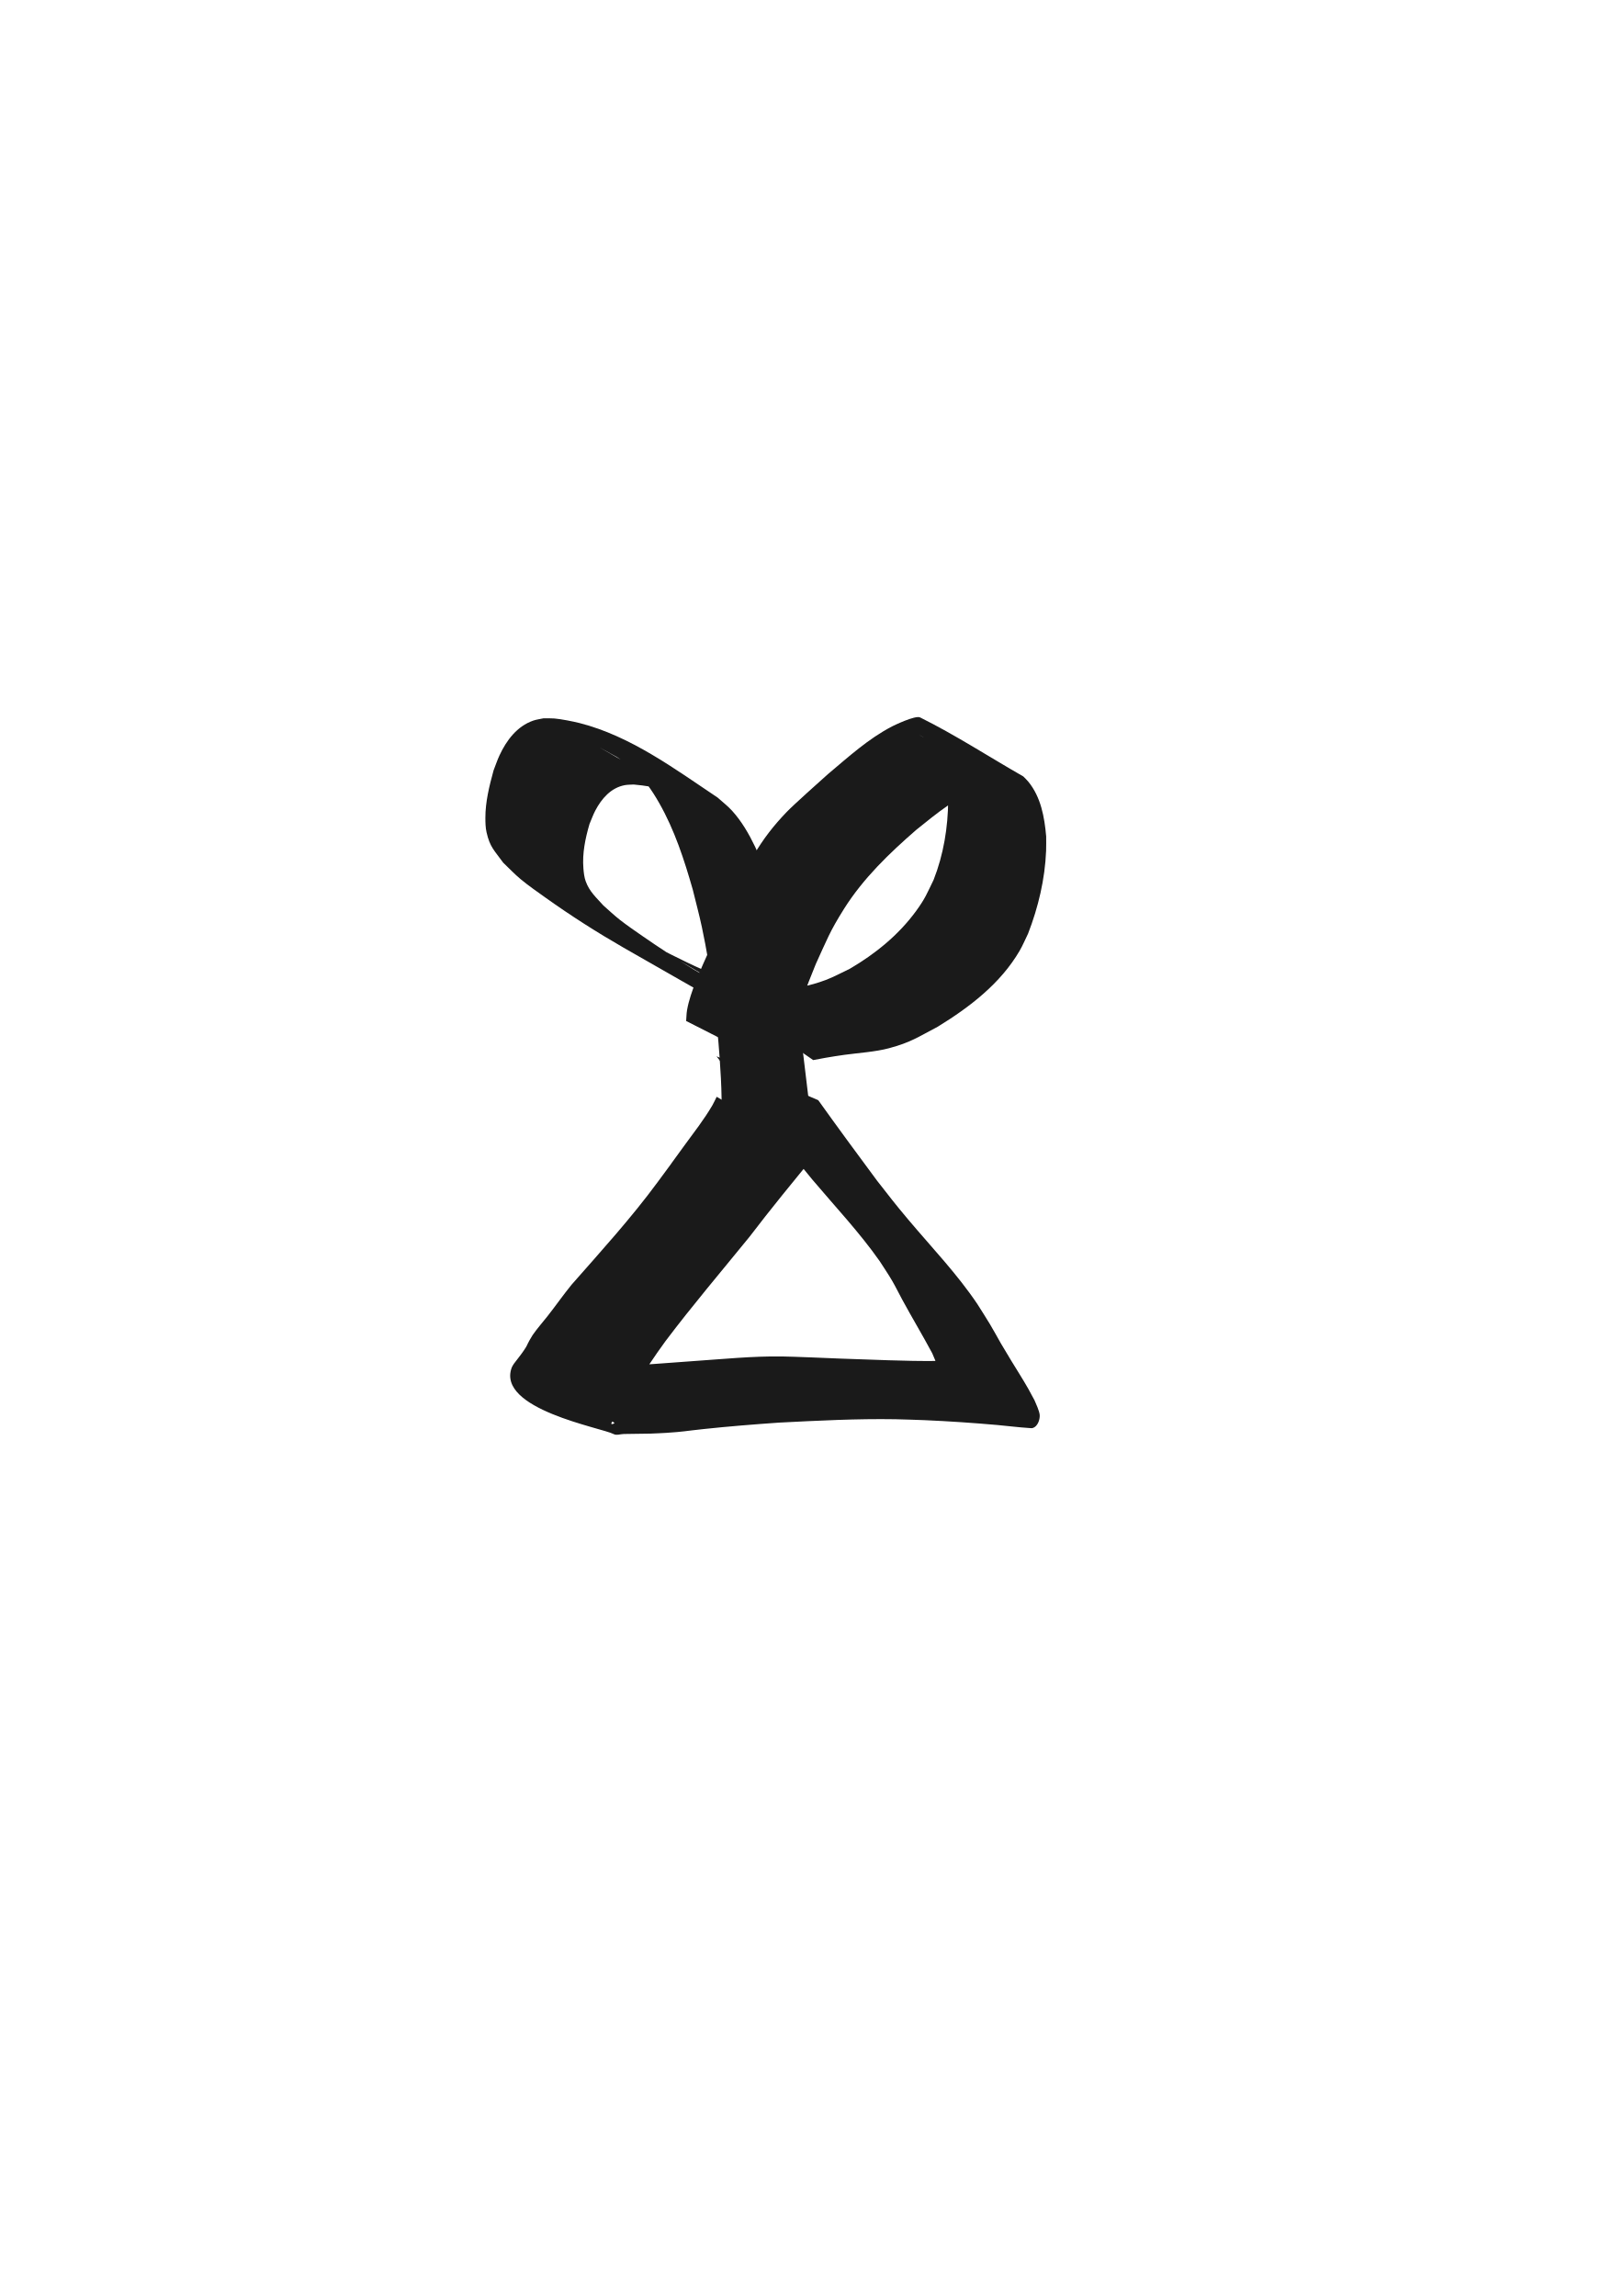
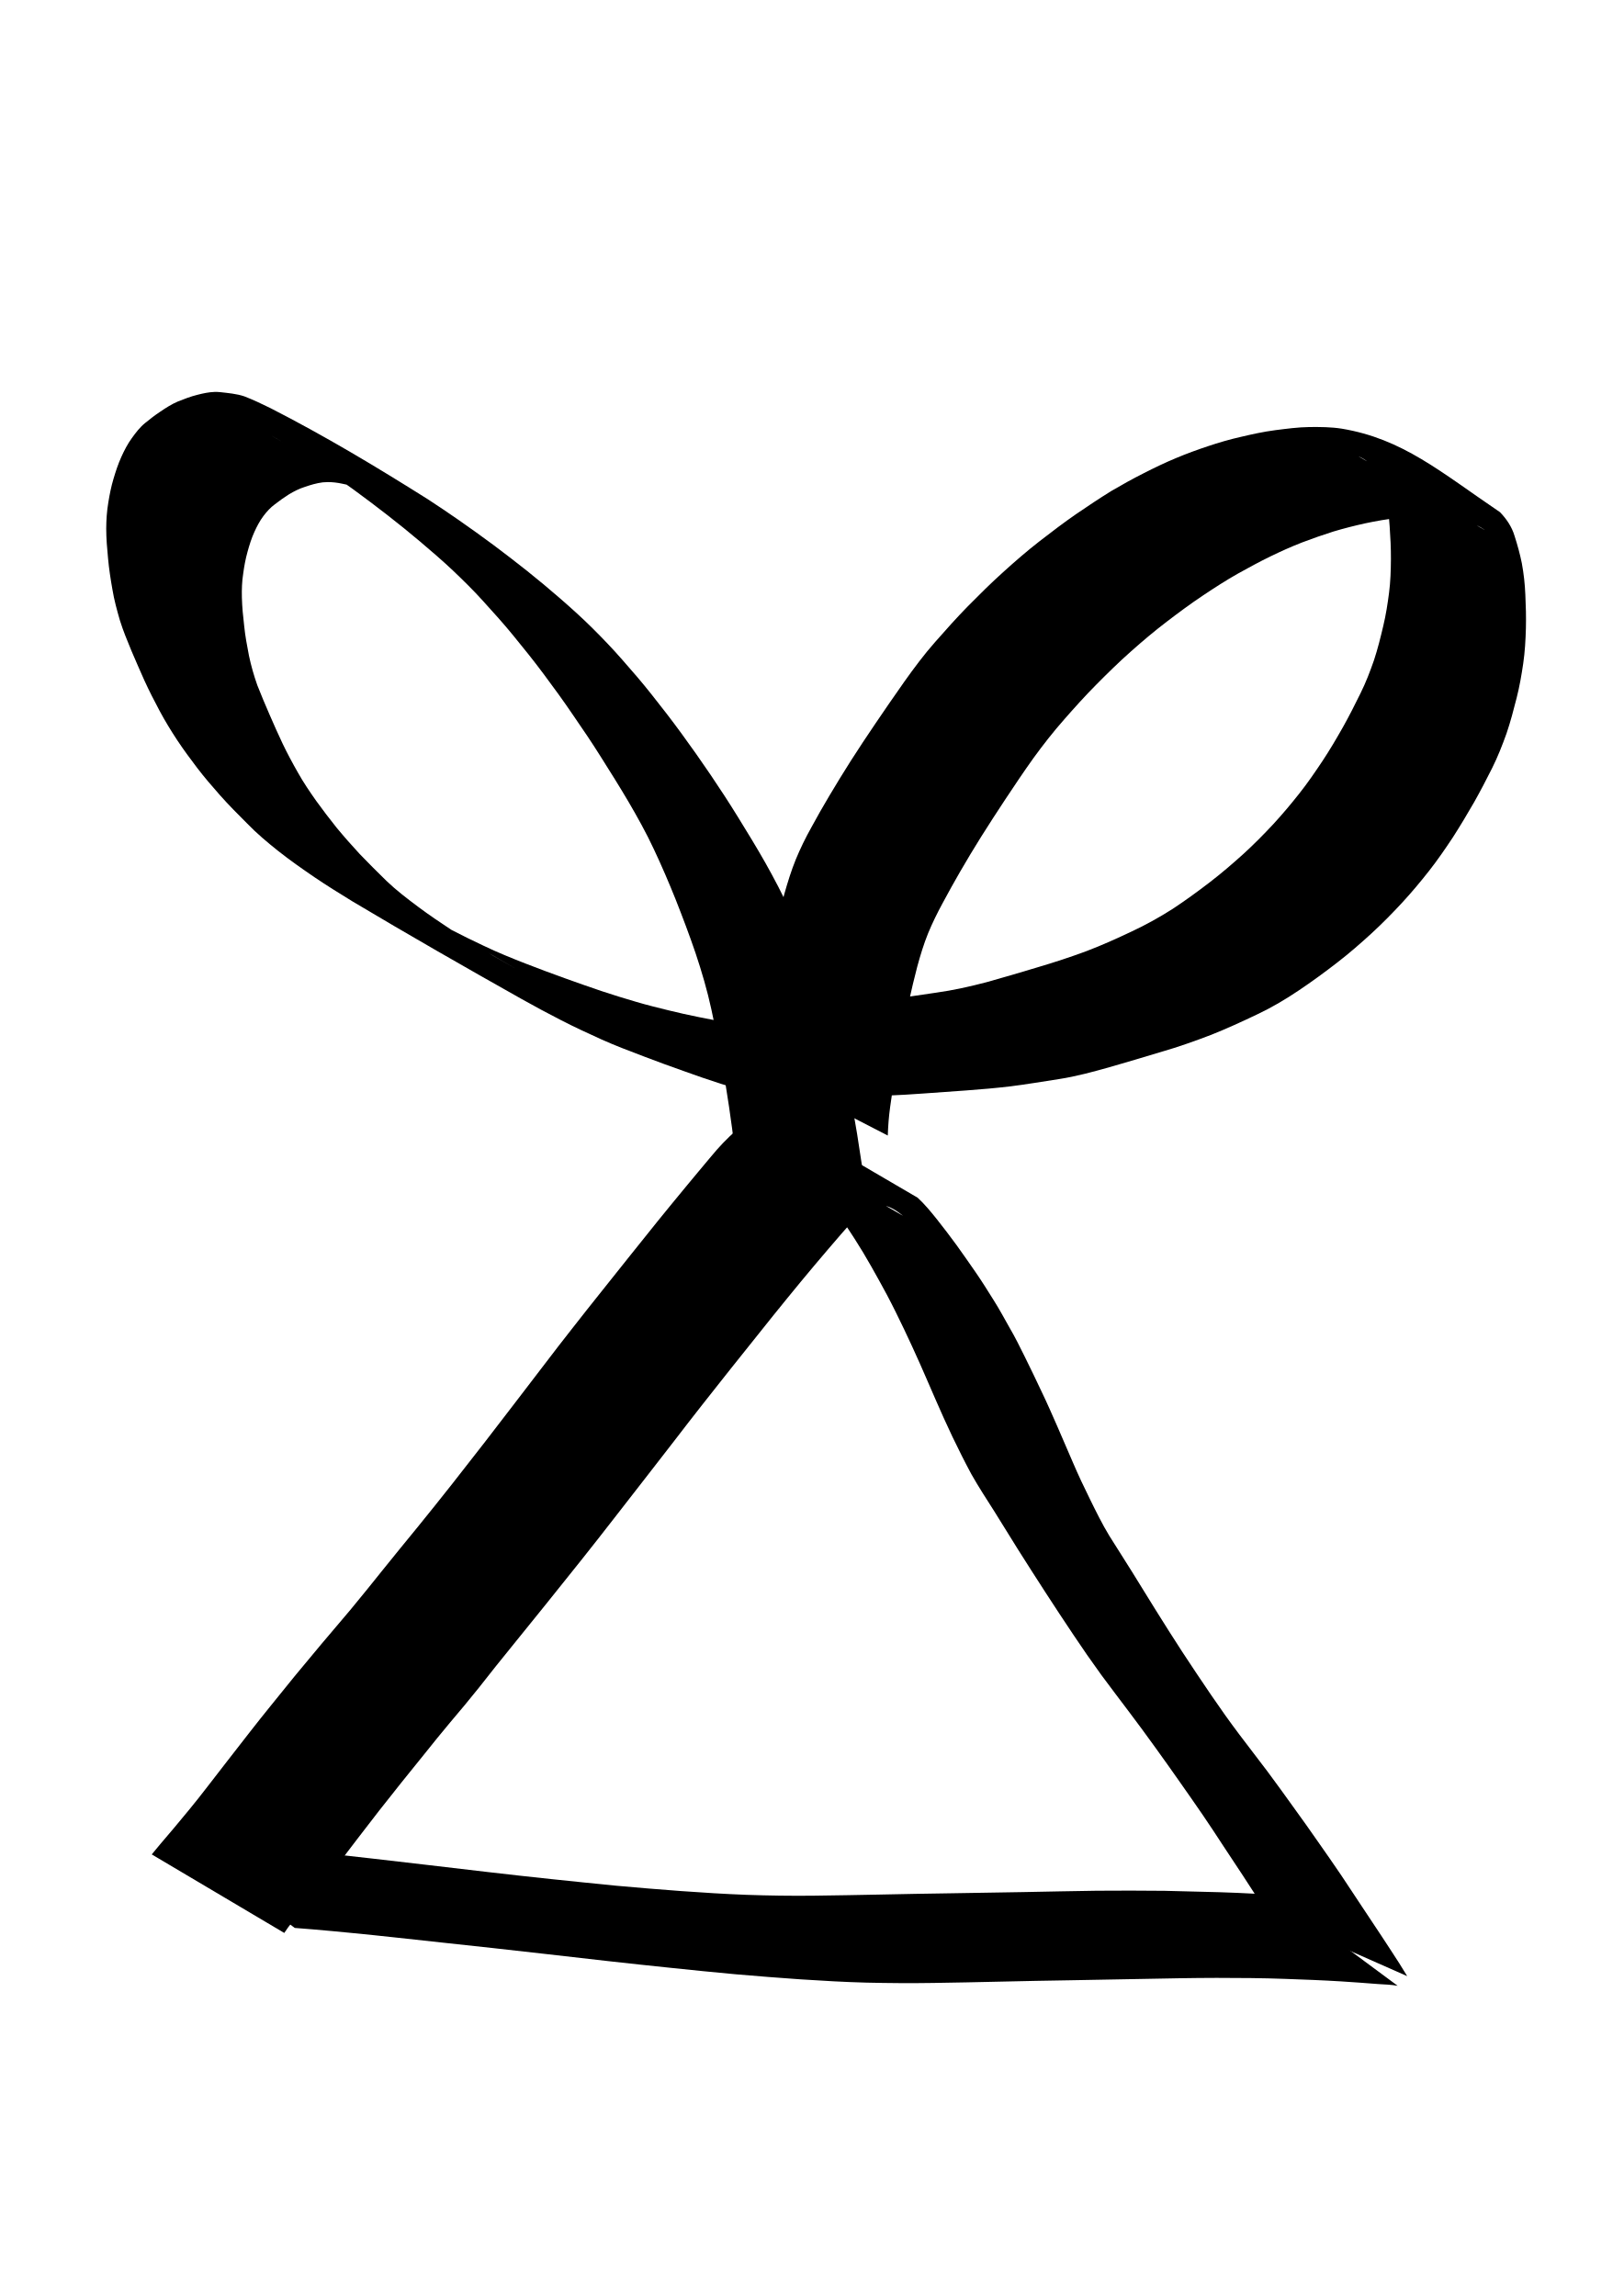
- <svg xmlns="http://www.w3.org/2000/svg" width="210mm" height="297mm" viewBox="0 0 210 297" version="1.1" id="svg1">
-   <defs id="defs1" />
+ <svg xmlns="http://www.w3.org/2000/svg" width="210mm" height="297mm" viewBox="0 0 210 297" version="1.1" id="svg5">
+   <defs id="defs2" />
  <g id="layer1">
-     <path style="fill:#1a1a1a;stroke-width:0.265" id="path4" d="m 106.052,152.246 c -1.291,-7.035 -1.851,-14.175 -2.876,-21.249 -0.742,-5.119 -0.851,-5.353 -1.823,-10.248 -0.943,-3.832 -1.983,-7.658 -3.698,-11.229 -0.801,-1.667 -1.736,-3.287 -2.988,-4.664 -0.561,-0.617 -1.234,-1.123 -1.851,-1.684 -5.613,-3.754 -11.255,-7.951 -17.845,-9.638 -0.807,-0.207 -2.399,-0.521 -3.263,-0.594 -0.469,-0.04 -0.941,-0.016 -1.411,-0.024 -0.449,0.101 -0.912,0.151 -1.346,0.303 -2.088,0.73 -3.442,2.546 -4.344,4.48 -0.296,0.634 -0.514,1.302 -0.77,1.952 -0.549,2.004 -1.067,4.061 -1.061,6.156 0.002,0.622 0.014,1.254 0.152,1.86 0.44,1.929 0.979,2.299 2.156,3.929 0.759,0.717 1.472,1.486 2.277,2.151 1.03,0.851 2.131,1.612 3.218,2.387 3.241,2.312 6.603,4.459 10.053,6.443 4.898,2.816 9.815,5.599 14.722,8.399 0.94,0.479 1.878,0.962 2.82,1.436 1.555,0.783 2.728,1.383 4.315,2.046 1.705,0.713 3.456,1.264 5.225,1.79 0,0 -11.369,-8.786 -11.369,-8.786 v 0 c -1.41,-0.441 -1.737,-0.52 -3.167,-1.074 -2.886,-1.118 -5.647,-2.532 -8.401,-3.937 2.804,1.651 5.62,3.282 8.413,4.954 1.129,0.676 -2.296,-1.287 -3.423,-1.967 -2.004,-1.209 -4.714,-2.993 -6.642,-4.332 -0.998,-0.693 -2.003,-1.379 -2.96,-2.127 -0.739,-0.577 -1.415,-1.229 -2.123,-1.844 -0.932,-1.046 -1.807,-1.794 -2.291,-3.137 -0.191,-0.531 -0.25,-1.105 -0.297,-1.668 -0.16,-1.946 0.245,-3.881 0.787,-5.736 0.249,-0.577 0.455,-1.174 0.746,-1.731 0.813,-1.552 2.026,-2.965 3.825,-3.3 0.377,-0.07 0.765,-0.054 1.148,-0.081 1.457,0.133 2.861,0.344 4.264,0.782 0.592,0.185 2.272,0.967 1.751,0.631 -5.034,-3.25 -14.786,-8.625 -8.167,-4.958 0.668,0.486 1.388,0.907 2.003,1.458 1.443,1.294 2.483,2.791 3.439,4.469 1.999,3.506 3.245,7.353 4.349,11.214 0.393,1.621 0.835,3.231 1.18,4.862 1.186,5.603 1.908,11.291 2.302,17.001 0.117,1.703 0.222,3.408 0.243,5.115 0.015,1.225 -0.089,2.448 -0.134,3.672 z" />
-     <path style="fill:#1a1a1a;stroke-width:0.265" id="path5" d="m 105.176,137.128 c 0.527,-0.098 1.052,-0.205 1.58,-0.294 0.826,-0.139 1.652,-0.276 2.481,-0.389 1.775,-0.242 4.005,-0.383 5.737,-0.85 2.824,-0.761 3.709,-1.417 6.309,-2.785 4.114,-2.525 8.109,-5.574 10.585,-9.816 0.418,-0.716 0.733,-1.487 1.099,-2.23 1.318,-3.404 2.184,-7.046 2.33,-10.704 0.025,-0.622 0.006,-1.246 0.009,-1.869 -0.217,-2.489 -0.681,-5.082 -2.307,-7.074 -0.199,-0.244 -0.435,-0.454 -0.652,-0.681 -4.448,-2.544 -8.754,-5.352 -13.343,-7.632 -0.633,-0.314 -3.485,1.085 -3.62,1.155 -3.1,1.608 -5.663,3.965 -8.319,6.192 -0.937,0.843 -4.363,3.889 -5.301,4.864 -1.723,1.791 -3.061,3.511 -4.317,5.666 -1.215,2.085 -2.603,5.267 -3.602,7.457 -1.212,2.97 -2.672,5.839 -3.853,8.822 -0.448,1.132 -0.923,2.483 -1.133,3.702 -0.08,0.464 -0.078,0.939 -0.117,1.408 0,0 12.908,6.563 12.908,6.563 v 0 c -0.047,-0.41 -0.148,-0.818 -0.14,-1.23 0.023,-1.109 0.4,-2.636 0.695,-3.656 0.889,-3.078 2.112,-6.054 3.297,-9.025 1.454,-3.17 1.801,-4.206 3.658,-7.156 2.486,-3.95 5.862,-7.196 9.363,-10.237 2.637,-2.104 5.254,-4.356 8.538,-5.398 0.674,-0.214 1.384,-0.351 2.091,-0.357 0.459,-0.004 1.725,0.575 1.337,0.329 -3.832,-2.429 -7.816,-4.609 -11.724,-6.913 0.268,0.159 0.554,0.291 0.804,0.477 2.002,1.479 2.676,3.906 3.004,6.258 0.02,0.595 0.062,1.191 0.059,1.786 -0.021,3.515 -0.598,7.029 -1.886,10.306 -0.885,1.808 -1.065,2.376 -2.255,4.012 -2.265,3.112 -5.283,5.556 -8.588,7.489 -1.034,0.482 -2.034,1.047 -3.103,1.447 -2.23,0.834 -3.774,1.029 -6.098,1.315 -2.548,0.313 -5.112,0.461 -7.671,0.647 z" />
-     <path style="fill:#1a1a1a;stroke-width:0.265" id="path6" d="m 92.69,141.876 c -0.188,0.372 -0.355,0.757 -0.565,1.117 -1.066,1.827 -2.392,3.511 -3.635,5.216 -3.724,5.111 0.407,-0.508 -3.454,4.729 -3.419,4.648 -7.312,8.918 -11.115,13.249 -1.077,1.319 -2.048,2.72 -3.101,4.057 -0.65,0.826 -1.336,1.591 -1.934,2.456 -0.133,0.223 -0.275,0.442 -0.4,0.67 -0.459,0.836 -0.214,0.545 -0.729,1.31 -0.4,0.594 -0.861,1.149 -1.29,1.723 -0.092,0.16 -0.212,0.308 -0.277,0.481 -2.032,5.407 11.648,7.806 13.166,8.618 0.391,0.209 0.887,-0.003 1.331,-0.007 1.196,-0.011 2.239,-0.029 3.44,-0.049 0.673,-0.032 1.348,-0.051 2.02,-0.096 2.431,-0.161 2.263,-0.217 4.847,-0.493 3.251,-0.348 6.506,-0.605 9.767,-0.835 5.016,-0.255 10.042,-0.518 15.067,-0.436 1.265,0.021 2.53,0.081 3.795,0.121 3.121,0.138 6.239,0.35 9.351,0.624 1.36,0.12 2.713,0.301 4.075,0.387 0.177,2.6e-4 0.361,0.053 0.53,7.9e-4 0.63,-0.197 0.931,-1.094 0.891,-1.673 -0.037,-0.534 -0.497,-1.493 -0.669,-1.907 -0.27,-0.498 -0.529,-1.001 -0.809,-1.493 -0.773,-1.357 -1.393,-2.298 -2.215,-3.652 -0.452,-0.744 -0.894,-1.494 -1.341,-2.241 -0.467,-0.82 -0.916,-1.65 -1.4,-2.46 -0.523,-0.874 -1.08,-1.727 -1.62,-2.59 -2.618,-3.902 -5.881,-7.303 -8.9,-10.885 -1.788,-2.121 -2.434,-2.985 -4.103,-5.118 -2.553,-3.441 -5.092,-6.895 -7.583,-10.381 0,0 -13.159,-5.681 -13.159,-5.681 v 0 c 0.765,1.002 1.541,1.995 2.3,3.003 1.924,2.555 3.739,5.193 5.792,7.65 0.628,0.778 3.695,4.581 4.26,5.25 2.951,3.499 6.11,6.839 8.748,10.592 0.527,0.828 1.084,1.638 1.581,2.485 0.467,0.797 0.869,1.63 1.308,2.442 1.271,2.348 2.649,4.633 3.907,6.988 0.128,0.301 0.262,0.6 0.384,0.904 0.071,0.175 0.082,0.381 0.196,0.532 0.136,0.18 0.609,-0.408 0.43,-0.452 -0.126,-0.031 -0.26,0.011 -0.39,0.016 -4.15,0.048 -8.299,-0.183 -12.446,-0.305 -1.416,-0.058 -6.138,-0.26 -7.605,-0.279 -3.842,-0.051 -7.666,0.344 -11.493,0.604 -3.328,0.247 -6.656,0.493 -9.987,0.704 -1.212,0.077 -3.706,0.234 -5.012,0.267 -0.69,0.017 -1.38,0.006 -2.07,0.008 -1.104,-0.026 -2.398,-0.022 -3.5,-0.174 -0.46,-0.064 -1.747,-0.552 -1.364,-0.288 3.811,2.633 7.88,4.874 11.73,7.449 0.107,0.071 -0.239,0.229 -0.349,0.163 -0.094,-0.057 0.067,-0.209 0.1,-0.313 0.392,-0.627 0.846,-1.2 1.262,-1.81 0.497,-0.729 0.408,-0.631 0.784,-1.362 0.105,-0.205 0.213,-0.408 0.32,-0.612 0.517,-0.871 1.098,-1.686 1.675,-2.52 0.594,-0.859 1.166,-1.733 1.763,-2.591 0.355,-0.511 0.723,-1.013 1.085,-1.519 3.473,-4.608 7.21,-8.998 10.849,-13.474 2.76,-3.623 5.649,-7.139 8.529,-10.666 z" />
+     <path id="path24142" style="fill:#000000;stroke-width:0.265" d="m 27.713,50.701 c -0.735,0.025 -1.457,0.185 -2.173,0.367 -0.869,0.215 -1.707,0.536 -2.537,0.869 -0.804,0.341 -1.541,0.817 -2.262,1.305 -0.682,0.451 -1.329,0.948 -1.961,1.468 -0.684,0.549 -1.215,1.249 -1.724,1.956 -0.554,0.76 -0.984,1.596 -1.369,2.451 -0.415,0.917 -0.727,1.873 -1.013,2.837 -0.298,0.99 -0.497,2.005 -0.662,3.024 -0.19,1.122 -0.267,2.253 -0.274,3.389 0.001,1.298 0.112,2.592 0.238,3.882 0.122,1.332 0.323,2.654 0.558,3.97 0.223,1.373 0.592,2.715 0.979,4.049 0.42,1.346 0.964,2.649 1.502,3.952 0.544,1.273 1.096,2.543 1.662,3.806 0.61,1.328 1.271,2.632 1.962,3.92 0.704,1.318 1.484,2.591 2.305,3.837 0.808,1.217 1.68,2.389 2.561,3.553 0.934,1.227 1.947,2.392 2.965,3.549 1.104,1.247 2.282,2.425 3.459,3.603 1.261,1.311 2.655,2.477 4.075,3.609 1.503,1.185 3.07,2.284 4.65,3.363 1.615,1.095 3.274,2.123 4.938,3.143 7.214,4.308 14.509,8.482 21.831,12.602 1.675,0.944 3.37,1.851 5.08,2.728 1.742,0.907 3.529,1.72 5.314,2.535 1.789,0.805 3.629,1.491 5.461,2.191 1.719,0.665 3.454,1.285 5.19,1.903 1.586,0.577 3.183,1.124 4.79,1.639 0.199,0.064 0.4,0.122 0.599,0.184 0.299,1.864 0.586,3.731 0.83,5.603 0.337,2.588 0.644,5.18 0.902,7.778 0.12,1.22 0.236,2.441 0.346,3.662 0.59,-0.129 1.228,-0.229 1.92,-0.301 1.172,-0.1 2.341,-0.228 3.504,-0.4 2.148,-0.308 4.307,-0.629 6.482,-0.61 1.55,0.056 3.012,0.204 4.416,0.57 -0.086,-0.719 -0.167,-1.438 -0.258,-2.155 -0.336,-2.613 -0.728,-5.219 -1.141,-7.821 -0.424,-2.589 -0.926,-5.165 -1.46,-7.733 -0.515,-2.522 -1.185,-5.006 -1.955,-7.46 -0.768,-2.385 -1.633,-4.736 -2.521,-7.079 -0.837,-2.207 -1.757,-4.381 -2.718,-6.536 -0.963,-2.161 -2.069,-4.251 -3.228,-6.312 -1.131,-1.998 -2.332,-3.954 -3.538,-5.908 -1.134,-1.841 -2.315,-3.653 -3.527,-5.444 -1.222,-1.809 -2.484,-3.591 -3.77,-5.355 -1.249,-1.711 -2.543,-3.387 -3.863,-5.044 -1.221,-1.544 -2.503,-3.037 -3.808,-4.511 -1.242,-1.423 -2.551,-2.785 -3.89,-4.116 -1.334,-1.324 -2.735,-2.579 -4.152,-3.815 -1.377,-1.201 -2.784,-2.366 -4.209,-3.509 -1.453,-1.156 -2.925,-2.288 -4.412,-3.401 -1.472,-1.093 -2.966,-2.158 -4.468,-3.21 -1.315,-0.921 -2.651,-1.81 -3.993,-2.69 -6.649,-4.191 -13.407,-8.241 -20.407,-11.815 -1.095,-0.538 -2.198,-1.061 -3.336,-1.502 -1.018,-0.342 -2.092,-0.426 -3.152,-0.548 -0.248,-0.026 -0.494,-0.033 -0.739,-0.025 z m 7.483,5.7 c -0.204,-0.118 0.411,0.232 0.617,0.349 0.431,0.246 0.582,0.34 0.752,0.442 -0.866,-0.501 -0.424,-0.244 -1.369,-0.791 z m 7.175,5.961 c 0.632,-0.006 1.26,0.071 1.882,0.206 0.193,0.036 0.384,0.079 0.575,0.122 0.285,0.203 0.572,0.403 0.856,0.607 1.492,1.089 2.965,2.203 4.425,3.336 1.434,1.12 2.854,2.257 4.241,3.436 1.423,1.208 2.843,2.423 4.201,3.704 1.355,1.296 2.701,2.602 3.951,4 1.32,1.454 2.639,2.91 3.88,4.434 1.342,1.635 2.667,3.284 3.929,4.982 1.3,1.734 2.571,3.49 3.787,5.283 1.223,1.772 2.432,3.552 3.575,5.377 1.224,1.939 2.447,3.881 3.61,5.859 1.171,2.008 2.304,4.037 3.285,6.146 0.999,2.117 1.921,4.27 2.794,6.441 0.913,2.314 1.796,4.639 2.596,6.994 0.801,2.394 1.513,4.817 2.047,7.285 0.101,0.455 0.19,0.913 0.287,1.368 -0.647,-0.127 -1.296,-0.252 -1.943,-0.382 -1.295,-0.266 -2.588,-0.543 -3.871,-0.864 -1.407,-0.345 -2.814,-0.69 -4.202,-1.103 -1.5,-0.437 -2.995,-0.895 -4.477,-1.392 -1.583,-0.536 -3.16,-1.088 -4.732,-1.656 -1.715,-0.617 -3.424,-1.252 -5.123,-1.914 -1.815,-0.711 -3.623,-1.442 -5.381,-2.286 -1.407,-0.657 -2.799,-1.347 -4.178,-2.06 -1.444,-0.952 -2.877,-1.919 -4.263,-2.953 -1.42,-1.062 -2.837,-2.136 -4.119,-3.364 -1.169,-1.153 -2.343,-2.302 -3.476,-3.491 -1.022,-1.111 -2.027,-2.24 -2.987,-3.405 -0.901,-1.13 -1.782,-2.277 -2.627,-3.45 -0.841,-1.191 -1.66,-2.395 -2.373,-3.668 -0.707,-1.238 -1.38,-2.494 -1.997,-3.78 -0.59,-1.237 -1.138,-2.494 -1.687,-3.749 -0.548,-1.254 -1.078,-2.517 -1.578,-3.791 -0.443,-1.246 -0.804,-2.525 -1.079,-3.818 -0.243,-1.272 -0.489,-2.544 -0.616,-3.834 -0.145,-1.226 -0.268,-2.456 -0.299,-3.691 -0.023,-1.037 0.006,-2.071 0.171,-3.098 0.127,-0.941 0.297,-1.877 0.553,-2.793 0.239,-0.878 0.511,-1.748 0.886,-2.578 0.328,-0.728 0.698,-1.437 1.18,-2.077 0.428,-0.565 0.896,-1.09 1.473,-1.509 0.59,-0.462 1.201,-0.895 1.834,-1.295 0.644,-0.386 1.315,-0.727 2.033,-0.954 0.757,-0.26 1.525,-0.491 2.323,-0.592 0.211,-0.021 0.422,-0.032 0.633,-0.034 z m 20.777,60.885 c 5.018,2.892 4.422,2.545 0.63,0.38 -0.211,-0.126 -0.42,-0.254 -0.63,-0.38 z m 37.65,45.777 c 0.013,0.169 0.035,0.339 0.063,0.509 -0.008,-0.16 -0.023,-0.328 -0.063,-0.509 z" />
+     <path style="fill:#000000;stroke-width:0.265" id="path24880" d="m 108.794,141.762 c 0.805,0.008 1.608,0.033 2.413,0.019 1.208,0.007 2.416,-0.026 3.623,-0.063 1.527,-0.054 3.052,-0.164 4.576,-0.266 1.856,-0.138 3.712,-0.274 5.569,-0.398 1.927,-0.135 3.851,-0.311 5.77,-0.536 2.071,-0.272 4.133,-0.6 6.196,-0.93 2.245,-0.344 4.437,-0.948 6.621,-1.56 2.218,-0.642 4.434,-1.295 6.644,-1.967 2.186,-0.631 4.328,-1.392 6.452,-2.204 2.009,-0.804 3.978,-1.702 5.928,-2.637 1.888,-0.888 3.684,-1.949 5.41,-3.118 1.695,-1.134 3.338,-2.34 4.951,-3.588 1.538,-1.188 3.004,-2.462 4.436,-3.774 1.379,-1.27 2.695,-2.605 3.967,-3.981 1.218,-1.319 2.369,-2.696 3.477,-4.107 1.089,-1.385 2.084,-2.84 3.059,-4.307 0.961,-1.497 1.877,-3.022 2.762,-4.565 0.818,-1.451 1.588,-2.927 2.332,-4.416 0.727,-1.451 1.319,-2.962 1.864,-4.488 0.516,-1.506 0.914,-3.05 1.308,-4.592 0.376,-1.472 0.634,-2.969 0.854,-4.472 0.219,-1.502 0.302,-3.018 0.345,-4.535 0.037,-1.453 -0.004,-2.905 -0.073,-4.356 -0.054,-1.364 -0.206,-2.719 -0.453,-4.062 -0.241,-1.193 -0.565,-2.367 -0.938,-3.525 -0.352,-1.19 -1.033,-2.194 -1.884,-3.079 -7.742,-5.244 -12.578,-9.487 -20.482,-10.807 -1.376,-0.214 -2.77,-0.222 -4.159,-0.209 -1.493,0.018 -2.973,0.224 -4.451,0.409 -1.497,0.196 -2.972,0.521 -4.44,0.868 -1.436,0.32 -2.845,0.736 -4.239,1.202 -1.386,0.46 -2.757,0.96 -4.103,1.526 -1.429,0.591 -2.822,1.264 -4.199,1.966 -1.426,0.718 -2.821,1.493 -4.197,2.301 -1.537,0.955 -3.046,1.954 -4.538,2.979 -1.623,1.117 -3.185,2.317 -4.744,3.52 -1.63,1.266 -3.185,2.62 -4.715,4.004 -1.567,1.409 -3.06,2.896 -4.543,4.393 -1.466,1.501 -2.868,3.063 -4.249,4.641 -1.434,1.621 -2.724,3.358 -3.978,5.121 -1.263,1.79 -2.502,3.596 -3.733,5.408 -1.091,1.609 -2.167,3.228 -3.213,4.867 -0.949,1.488 -1.864,2.998 -2.769,4.513 -0.811,1.353 -1.583,2.729 -2.338,4.114 -0.74,1.32 -1.401,2.68 -1.98,4.077 -0.603,1.479 -1.071,3.007 -1.506,4.542 -0.412,1.499 -0.772,3.011 -1.126,4.524 -0.328,1.395 -0.632,2.795 -0.922,4.199 -0.274,1.338 -0.521,2.682 -0.76,4.027 -0.222,1.264 -0.429,2.531 -0.631,3.799 -0.193,1.226 -0.376,2.454 -0.505,3.688 -0.058,0.646 -0.098,1.293 -0.138,1.94 0,0 17.475,9.022 17.475,9.022 v 0 c 0.028,-0.623 0.051,-1.247 0.105,-1.869 0.097,-1.201 0.278,-2.391 0.453,-3.583 0.187,-1.261 0.38,-2.52 0.591,-3.777 0.225,-1.331 0.459,-2.661 0.721,-3.986 0.276,-1.393 0.565,-2.783 0.873,-4.169 0.332,-1.49 0.674,-2.978 1.066,-4.454 0.398,-1.463 0.836,-2.918 1.406,-4.324 0.552,-1.336 1.189,-2.631 1.879,-3.901 0.736,-1.369 1.484,-2.73 2.265,-4.074 0.877,-1.508 1.77,-3.007 2.698,-4.484 1.023,-1.631 2.075,-3.244 3.134,-4.852 1.198,-1.807 2.403,-3.611 3.665,-5.374 1.239,-1.7 2.531,-3.359 3.924,-4.937 1.356,-1.548 2.731,-3.081 4.182,-4.541 1.457,-1.47 2.934,-2.923 4.485,-4.295 1.507,-1.341 3.048,-2.644 4.654,-3.866 1.539,-1.176 3.095,-2.331 4.709,-3.404 1.475,-0.985 2.966,-1.95 4.512,-2.821 1.366,-0.763 2.743,-1.507 4.149,-2.195 1.355,-0.656 2.727,-1.278 4.131,-1.822 1.329,-0.504 2.671,-0.974 4.025,-1.403 1.366,-0.409 2.748,-0.76 4.14,-1.065 1.427,-0.303 2.864,-0.558 4.317,-0.702 1.434,-0.153 2.874,-0.252 4.317,-0.183 1.329,0.062 2.657,0.191 3.945,0.543 0.794,0.225 1.606,0.447 2.328,0.86 0.172,0.098 0.665,0.429 0.494,0.329 -5.441,-3.163 -10.87,-6.348 -16.305,-9.522 0.981,0.433 1.789,1.079 2.332,2.021 0.479,1.051 0.808,2.157 1.1,3.274 0.321,1.247 0.553,2.51 0.616,3.799 0.1,1.408 0.17,2.819 0.162,4.231 -0.012,1.446 -0.053,2.893 -0.241,4.329 -0.184,1.442 -0.408,2.879 -0.748,4.294 -0.353,1.489 -0.719,2.979 -1.2,4.433 -0.507,1.457 -1.058,2.901 -1.747,4.284 -0.715,1.462 -1.452,2.914 -2.245,4.335 -0.853,1.509 -1.731,3.004 -2.689,4.449 -0.95,1.421 -1.914,2.834 -2.977,4.175 -1.079,1.366 -2.198,2.7 -3.379,3.98 -1.242,1.329 -2.519,2.626 -3.865,3.852 -1.402,1.267 -2.837,2.497 -4.336,3.65 -1.578,1.211 -3.186,2.384 -4.849,3.477 -1.695,1.073 -3.445,2.052 -5.265,2.897 -1.907,0.903 -3.832,1.774 -5.806,2.523 -2.095,0.781 -4.219,1.474 -6.363,2.107 -2.195,0.661 -4.393,1.314 -6.603,1.927 -2.156,0.565 -4.331,1.051 -6.541,1.357 -2.054,0.316 -4.112,0.614 -6.181,0.824 -1.911,0.185 -3.823,0.346 -5.739,0.465 -1.864,0.13 -3.728,0.263 -5.594,0.355 -1.538,0.074 -3.078,0.131 -4.618,0.144 -1.211,0.009 -2.422,-0.003 -3.633,-0.041 -0.852,-0.05 -1.704,-0.108 -2.551,-0.212 0,0 16.067,11.817 16.067,11.817 z" />
+     <path style="fill:#000000;stroke-width:0.265" id="path14047" d="m 36.763,250.04 c 0.303,-0.476 0.647,-0.925 0.995,-1.369 0.56,-0.69 1.12,-1.382 1.687,-2.066 0.66,-0.793 1.307,-1.596 1.946,-2.406 0.775,-0.982 1.524,-1.984 2.285,-2.978 0.848,-1.116 1.685,-2.24 2.543,-3.349 0.932,-1.218 1.865,-2.435 2.809,-3.644 0.949,-1.215 1.915,-2.418 2.872,-3.627 0.997,-1.239 2,-2.475 2.996,-3.715 1.102,-1.392 2.227,-2.766 3.365,-4.129 1.254,-1.475 2.496,-2.961 3.702,-4.476 1.405,-1.811 2.847,-3.593 4.289,-5.374 1.463,-1.803 2.921,-3.61 4.378,-5.418 1.506,-1.867 3.003,-3.741 4.497,-5.617 1.442,-1.807 2.866,-3.629 4.284,-5.454 1.351,-1.731 2.697,-3.467 4.044,-5.201 1.259,-1.605 2.504,-3.22 3.75,-4.835 1.189,-1.559 2.396,-3.104 3.604,-4.648 1.208,-1.548 2.433,-3.083 3.653,-4.622 1.228,-1.547 2.464,-3.088 3.699,-4.63 1.208,-1.522 2.427,-3.036 3.654,-4.543 1.185,-1.454 2.379,-2.901 3.587,-4.336 1.103,-1.304 2.207,-2.606 3.326,-3.896 0.95,-1.101 1.93,-2.189 3.108,-3.049 0.984,-0.732 1.659,-0.824 2.827,-0.642 0.602,0.186 1.154,0.516 1.656,0.892 0.138,0.103 0.555,0.407 0.406,0.321 -5.479,-3.14 -10.933,-6.325 -16.4,-9.487 1.069,0.578 1.919,1.445 2.741,2.322 0.931,1.034 1.783,2.134 2.631,3.235 0.863,1.136 1.688,2.299 2.507,3.467 0.808,1.14 1.578,2.307 2.33,3.484 0.743,1.149 1.441,2.325 2.116,3.515 0.69,1.221 1.375,2.445 2.035,3.683 0.791,1.486 1.527,3.001 2.254,4.519 0.71,1.481 1.387,2.976 2.058,4.475 0.678,1.523 1.329,3.058 1.998,4.584 0.707,1.623 1.431,3.238 2.192,4.837 0.786,1.628 1.588,3.247 2.448,4.837 0.926,1.64 1.958,3.216 2.967,4.805 1.021,1.63 2.029,3.267 3.044,4.901 1.16,1.844 2.339,3.676 3.521,5.506 1.202,1.865 2.429,3.713 3.661,5.558 1.16,1.749 2.361,3.47 3.593,5.169 1.181,1.602 2.389,3.185 3.586,4.774 1.156,1.526 2.285,3.071 3.404,4.624 1.065,1.469 2.113,2.95 3.154,4.436 1.003,1.425 2,2.854 2.985,4.292 0.92,1.338 1.804,2.701 2.694,4.059 0.823,1.256 1.658,2.505 2.484,3.76 0.754,1.153 1.509,2.306 2.25,3.467 0.352,0.536 0.692,1.079 1.032,1.622 0,0 17.988,7.951 17.988,7.951 v 0 c -0.338,-0.56 -0.677,-1.12 -1.03,-1.671 -0.76,-1.164 -1.505,-2.339 -2.276,-3.495 -0.828,-1.263 -1.668,-2.518 -2.506,-3.775 -0.91,-1.366 -1.811,-2.737 -2.718,-4.104 -0.987,-1.444 -1.976,-2.888 -2.987,-4.316 -1.049,-1.5 -2.099,-3 -3.18,-4.477 -1.125,-1.558 -2.237,-3.125 -3.391,-4.662 -1.203,-1.599 -2.417,-3.19 -3.636,-4.777 -1.256,-1.668 -2.464,-3.372 -3.64,-5.097 -1.249,-1.838 -2.49,-3.682 -3.705,-5.542 -1.175,-1.8 -2.317,-3.62 -3.458,-5.442 -1.022,-1.624 -2.01,-3.27 -3.029,-4.896 -0.981,-1.584 -1.998,-3.145 -2.982,-4.727 -0.922,-1.52 -1.703,-3.114 -2.487,-4.709 -0.779,-1.568 -1.524,-3.153 -2.213,-4.763 -0.669,-1.523 -1.31,-3.058 -1.978,-4.582 -0.665,-1.517 -1.328,-3.036 -2.046,-4.53 -0.722,-1.526 -1.447,-3.051 -2.199,-4.562 -0.628,-1.257 -1.241,-2.522 -1.956,-3.733 -0.683,-1.205 -1.335,-2.43 -2.079,-3.599 -0.748,-1.202 -1.501,-2.402 -2.303,-3.568 -0.816,-1.184 -1.64,-2.361 -2.478,-3.53 -0.828,-1.137 -1.683,-2.253 -2.555,-3.356 -0.777,-0.97 -1.568,-1.939 -2.484,-2.782 -5.767,-3.364 -11.518,-6.753 -17.3,-10.091 -0.438,-0.253 -1.092,-0.374 -1.59,-0.413 -0.462,-0.036 -0.68,0.008 -1.139,0.055 -1.309,0.257 -2.447,0.863 -3.449,1.747 -1.17,1.039 -2.251,2.168 -3.242,3.38 -1.107,1.308 -2.195,2.631 -3.292,3.948 -1.198,1.454 -2.397,2.907 -3.58,4.372 -1.22,1.517 -2.444,3.032 -3.653,4.558 -1.231,1.546 -2.461,3.093 -3.695,4.636 -1.229,1.538 -2.452,3.082 -3.664,4.634 -1.213,1.548 -2.423,3.098 -3.609,4.667 -1.235,1.618 -2.474,3.234 -3.712,4.85 -1.336,1.739 -2.67,3.48 -4.009,5.217 -1.411,1.821 -2.828,3.638 -4.253,5.448 -1.483,1.876 -2.973,3.746 -4.482,5.6 -1.471,1.801 -2.948,3.597 -4.402,5.411 -1.432,1.787 -2.863,3.574 -4.328,5.334 -1.244,1.48 -2.503,2.946 -3.749,4.425 -1.146,1.371 -2.29,2.745 -3.429,4.123 -1.012,1.235 -2.01,2.483 -3.014,3.725 -0.97,1.209 -1.949,2.412 -2.893,3.641 -0.939,1.214 -1.878,2.427 -2.826,3.633 -0.866,1.107 -1.719,2.225 -2.581,3.336 -0.76,0.978 -1.516,1.958 -2.309,2.91 -0.654,0.787 -1.302,1.578 -1.96,2.362 -0.58,0.691 -1.171,1.373 -1.752,2.063 -0.382,0.458 -0.765,0.916 -1.144,1.377 0,0 17.138,10.159 17.138,10.159 z" />
+     <path style="fill:#000000;stroke-width:0.265" id="path14049" d="m 164.756,245.017 c -0.791,0.056 -1.587,-0.003 -2.377,-0.05 -1.549,-0.089 -3.099,-0.146 -4.649,-0.199 -2.363,-0.067 -4.726,-0.125 -7.089,-0.18 -2.938,-0.035 -5.877,-0.032 -8.815,-0.011 -3.163,0.042 -6.326,0.116 -9.489,0.174 -3.132,0.056 -6.264,0.108 -9.396,0.156 -3.031,0.037 -6.062,0.105 -9.093,0.164 -2.901,0.059 -5.802,0.111 -8.704,0.148 -2.87,0.03 -5.741,-0.013 -8.61,-0.113 -2.829,-0.106 -5.654,-0.286 -8.477,-0.489 -2.804,-0.201 -5.604,-0.446 -8.404,-0.693 -2.787,-0.28 -5.573,-0.557 -8.358,-0.854 -2.738,-0.281 -5.472,-0.602 -8.207,-0.912 -2.583,-0.306 -5.167,-0.604 -7.75,-0.91 -2.392,-0.284 -4.784,-0.563 -7.178,-0.833 -2.177,-0.248 -4.357,-0.48 -6.534,-0.73 -2.027,-0.226 -4.053,-0.453 -6.08,-0.678 -1.896,-0.206 -3.793,-0.4 -5.691,-0.591 -1.717,-0.174 -3.435,-0.335 -5.155,-0.48 -0.779,-0.066 -1.558,-0.129 -2.337,-0.193 0,0 15.763,11.646 15.763,11.646 v 0 c 0.77,0.06 1.539,0.12 2.309,0.184 1.699,0.144 3.397,0.305 5.094,0.471 1.883,0.185 3.766,0.376 5.647,0.583 2.017,0.22 4.034,0.436 6.05,0.659 2.166,0.232 4.332,0.468 6.498,0.704 2.373,0.261 4.745,0.526 7.116,0.799 2.575,0.295 5.148,0.597 7.724,0.882 2.728,0.304 5.456,0.6 8.186,0.88 2.795,0.292 5.592,0.578 8.391,0.832 2.802,0.234 5.604,0.472 8.41,0.657 2.837,0.186 5.677,0.35 8.52,0.424 2.883,0.064 5.766,0.09 8.649,0.041 2.899,-0.042 5.798,-0.104 8.696,-0.171 3.02,-0.069 6.04,-0.131 9.06,-0.177 3.127,-0.055 6.253,-0.111 9.38,-0.173 3.164,-0.061 6.328,-0.129 9.493,-0.134 2.958,0.003 5.917,0.019 8.873,0.13 2.408,0.085 4.816,0.173 7.221,0.323 1.601,0.099 3.2,0.221 4.8,0.345 0.841,0.056 1.693,0.074 2.523,0.226 0,0 -16.011,-11.856 -16.011,-11.856 z" />
  </g>
</svg>
